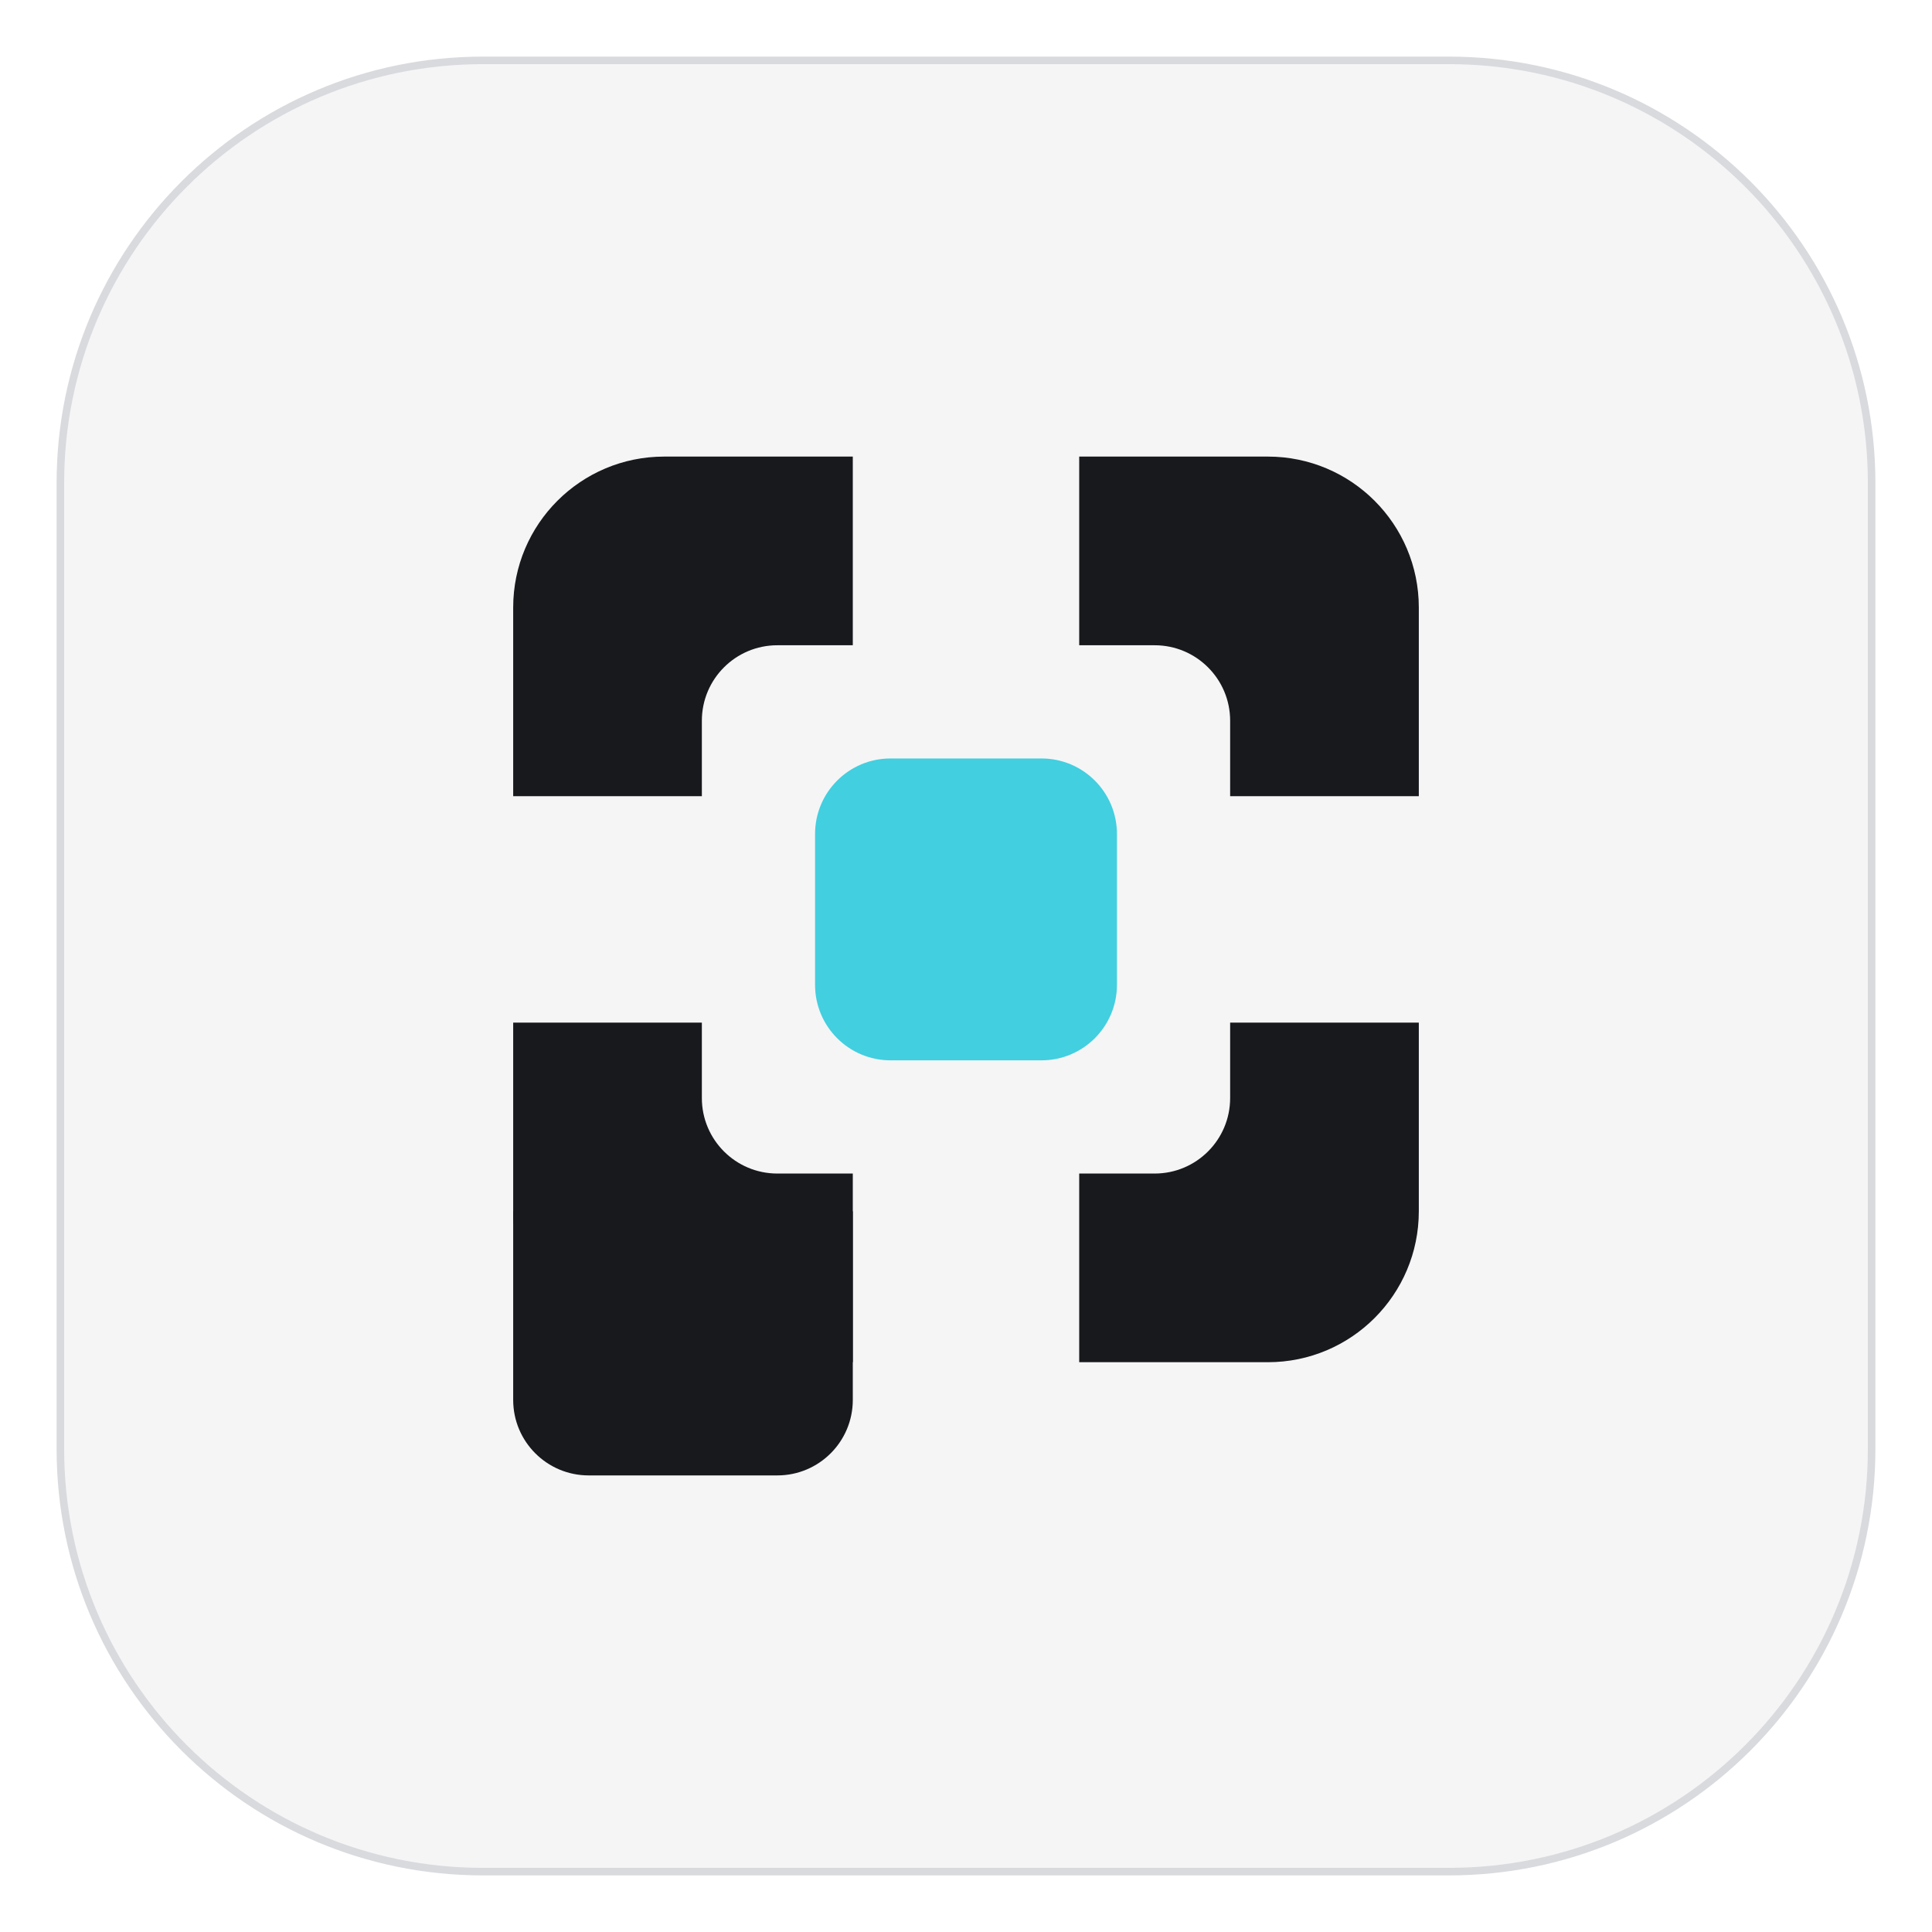
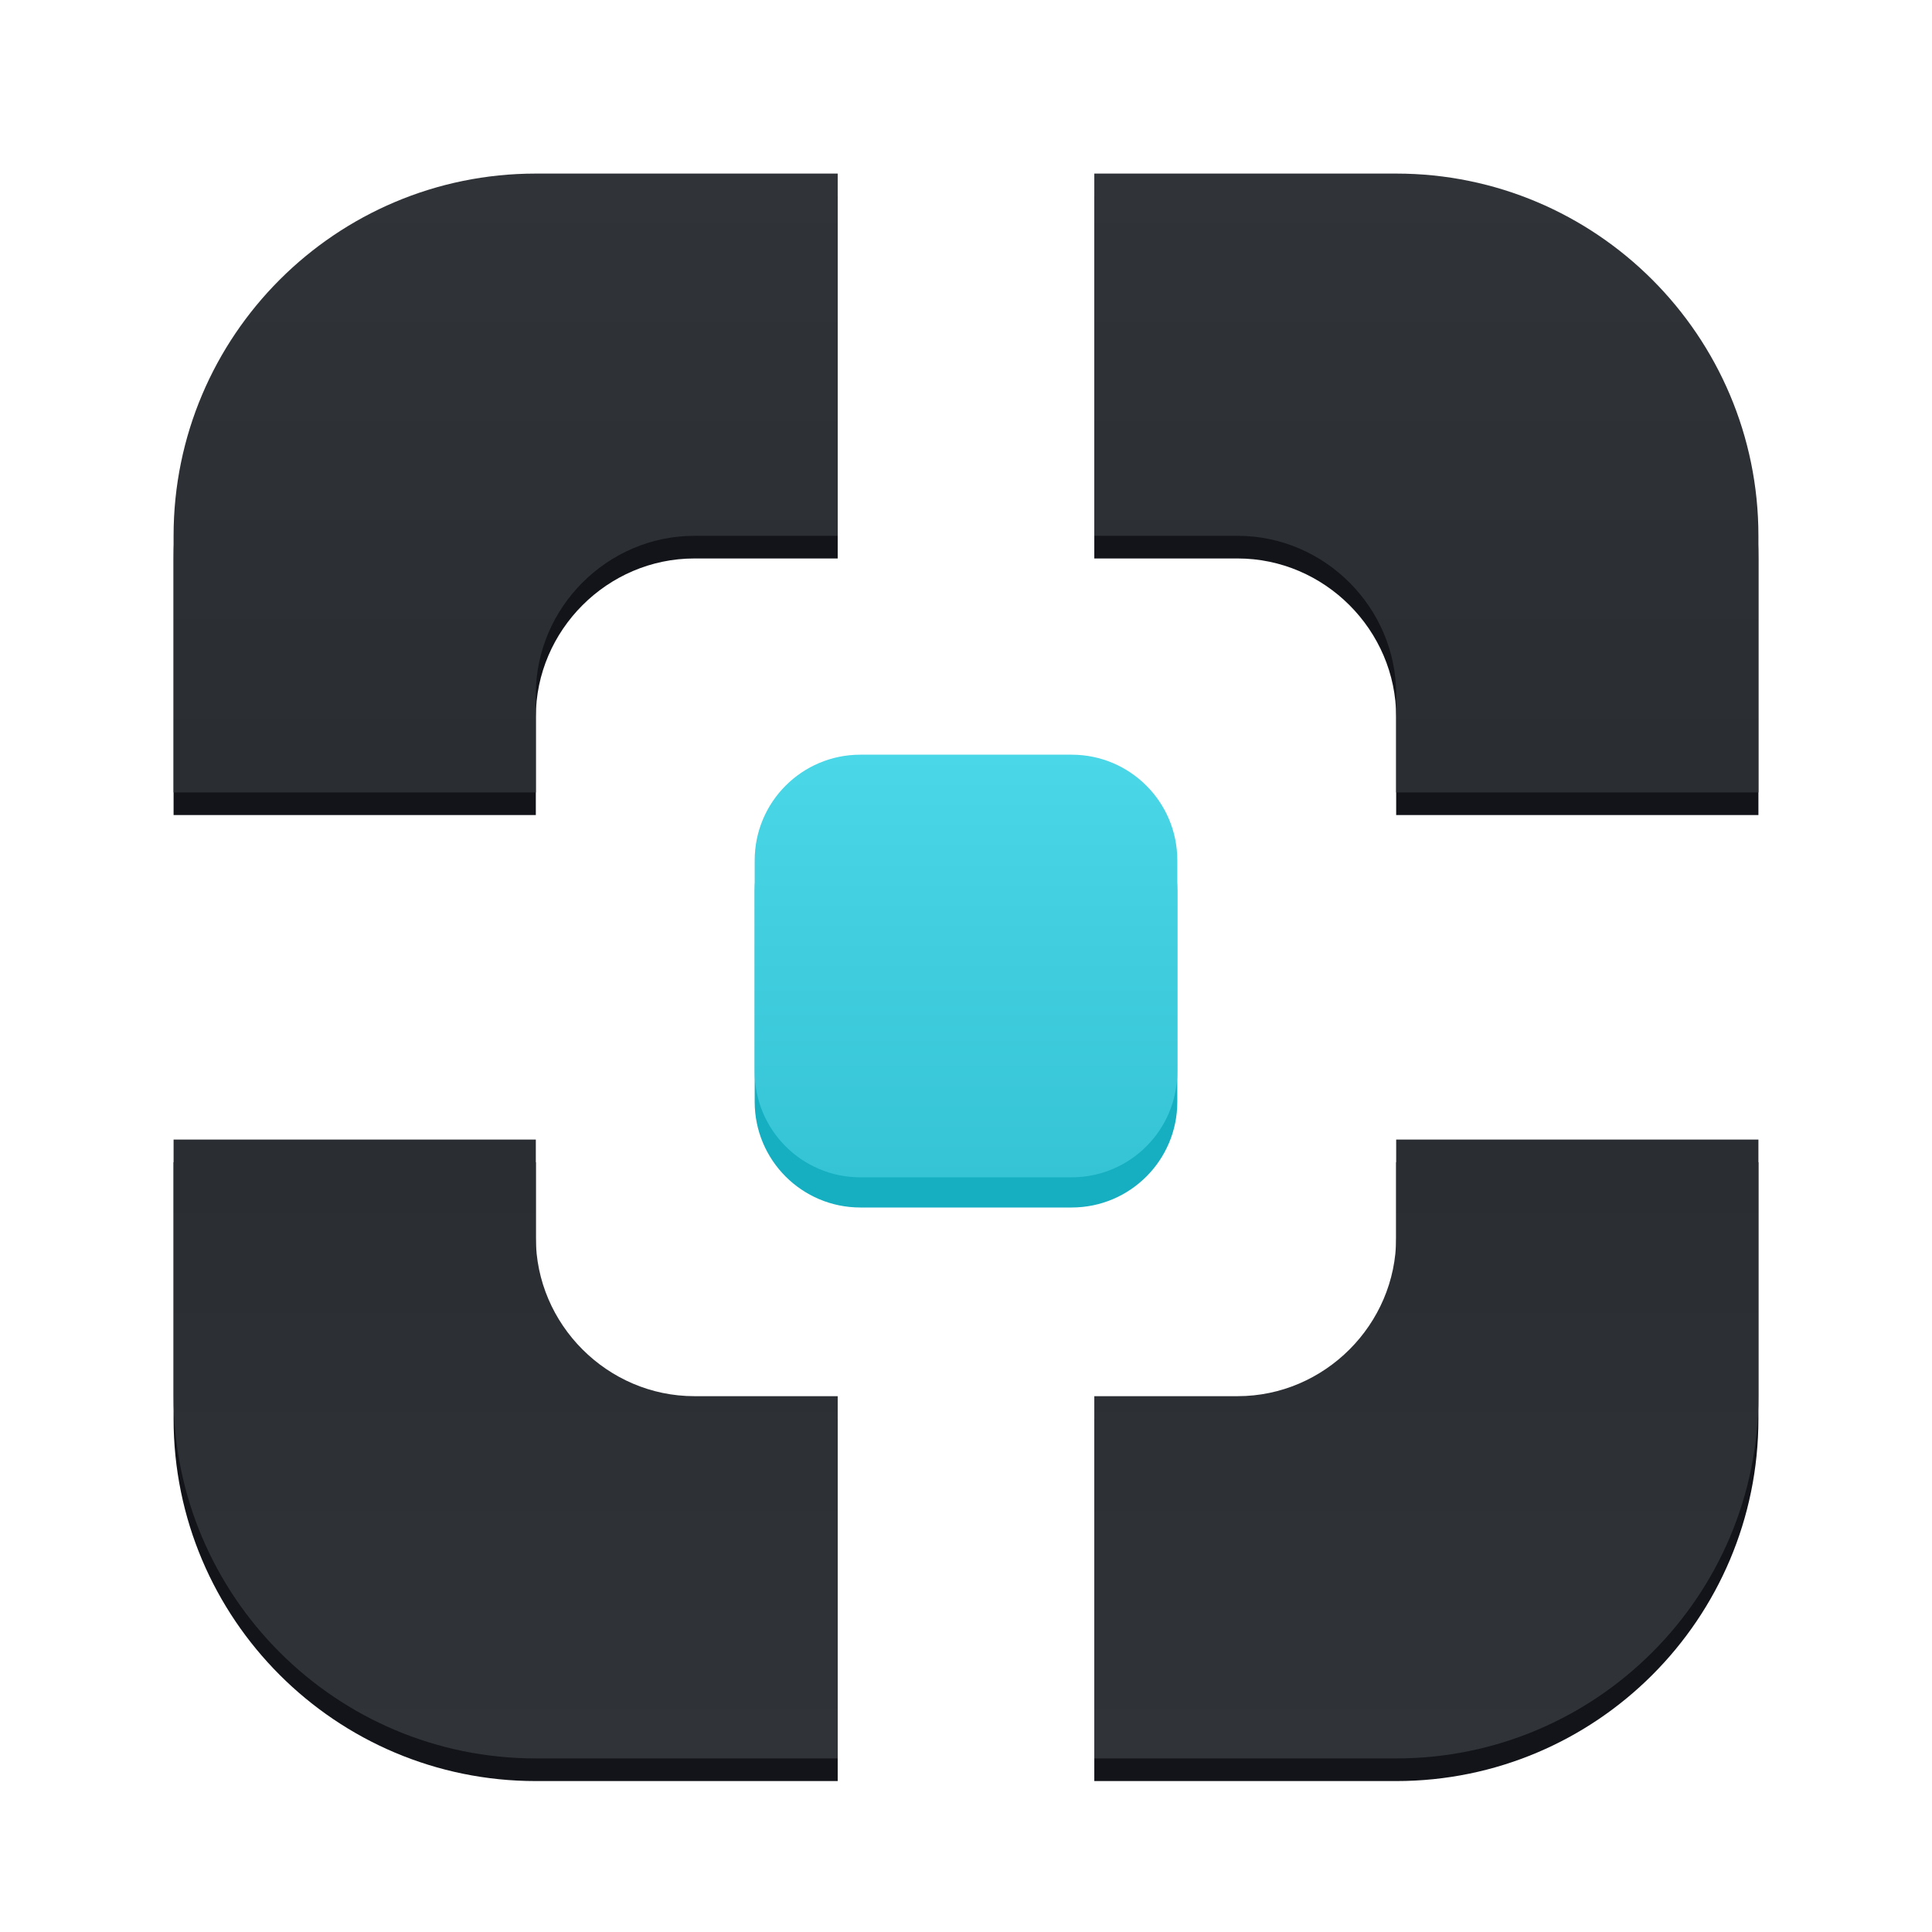
<svg xmlns="http://www.w3.org/2000/svg" width="512" height="512" viewBox="0 0 512 512" fill="none">
-   <rect width="480" height="480" x="16" y="16" fill="#f5f5f6" stroke="#d9dade" stroke-width="2" rx="112" />
-   <g transform="translate(96 81) scale(5)">
-     <g fill="#18191d">
-       <path d="M8 26V16a8 8 0 0 1 8-8h10v10h-4a4 4 0 0 0-4 4v4H8Z" />
-       <path d="M8 26V16a8 8 0 0 1 8-8h10v10h-4a4 4 0 0 0-4 4v4H8Z" transform="translate(64) scale(-1 1)" />
-       <path d="M8 26V16a8 8 0 0 1 8-8h10v10h-4a4 4 0 0 0-4 4v4H8Z" transform="translate(64 64) scale(-1 -1)" />
-       <path d="M8 26V16a8 8 0 0 1 8-8h10v10h-4a4 4 0 0 0-4 4v4H8Z" transform="translate(0 64) scale(1 -1)" />
-       <path d="M8 48h18v10a4 4 0 0 1-4 4H12a4 4 0 0 1-4-4V48Z" />
-     </g>
-     <rect width="16" height="16" x="24" y="24" fill="#42cfe0" rx="4" />
+   <defs>
+     <linearGradient id="module" x1="0" y1="46" x2="0" y2="466" gradientUnits="userSpaceOnUse">
+       <stop stop-color="#303338" />
+       <stop offset="1" stop-color="#202328" />
+     </linearGradient>
+     <linearGradient id="core" x1="0" y1="200" x2="0" y2="312" gradientUnits="userSpaceOnUse">
+       <stop stop-color="#4AD7E7" />
+       <stop offset="1" stop-color="#35C4D6" />
+     </linearGradient>
+     <path id="corner" d="M46 210V142C46 89 89 46 142 46H222V142H184C161 142 142 161 142 184V210H46Z" />
+   </defs>
+   <g fill="#121419">
+     <use href="#corner" transform="translate(0 6)" />
+     <use href="#corner" transform="matrix(-1 0 0 1 512 6)" />
+     <use href="#corner" transform="matrix(1 0 0 -1 0 518)" />
+     <use href="#corner" transform="matrix(-1 0 0 -1 512 518)" />
  </g>
+   <g fill="url(#module)">
+     <use href="#corner" />
+     <use href="#corner" transform="matrix(-1 0 0 1 512 0)" />
+     <use href="#corner" transform="matrix(1 0 0 -1 0 512)" />
+     <use href="#corner" transform="rotate(180 256 256)" />
+   </g>
+   <rect width="112" height="112" x="200" y="208" fill="#16AFC1" rx="28" />
+   <rect width="112" height="112" x="200" y="200" fill="url(#core)" rx="28" />
</svg>
